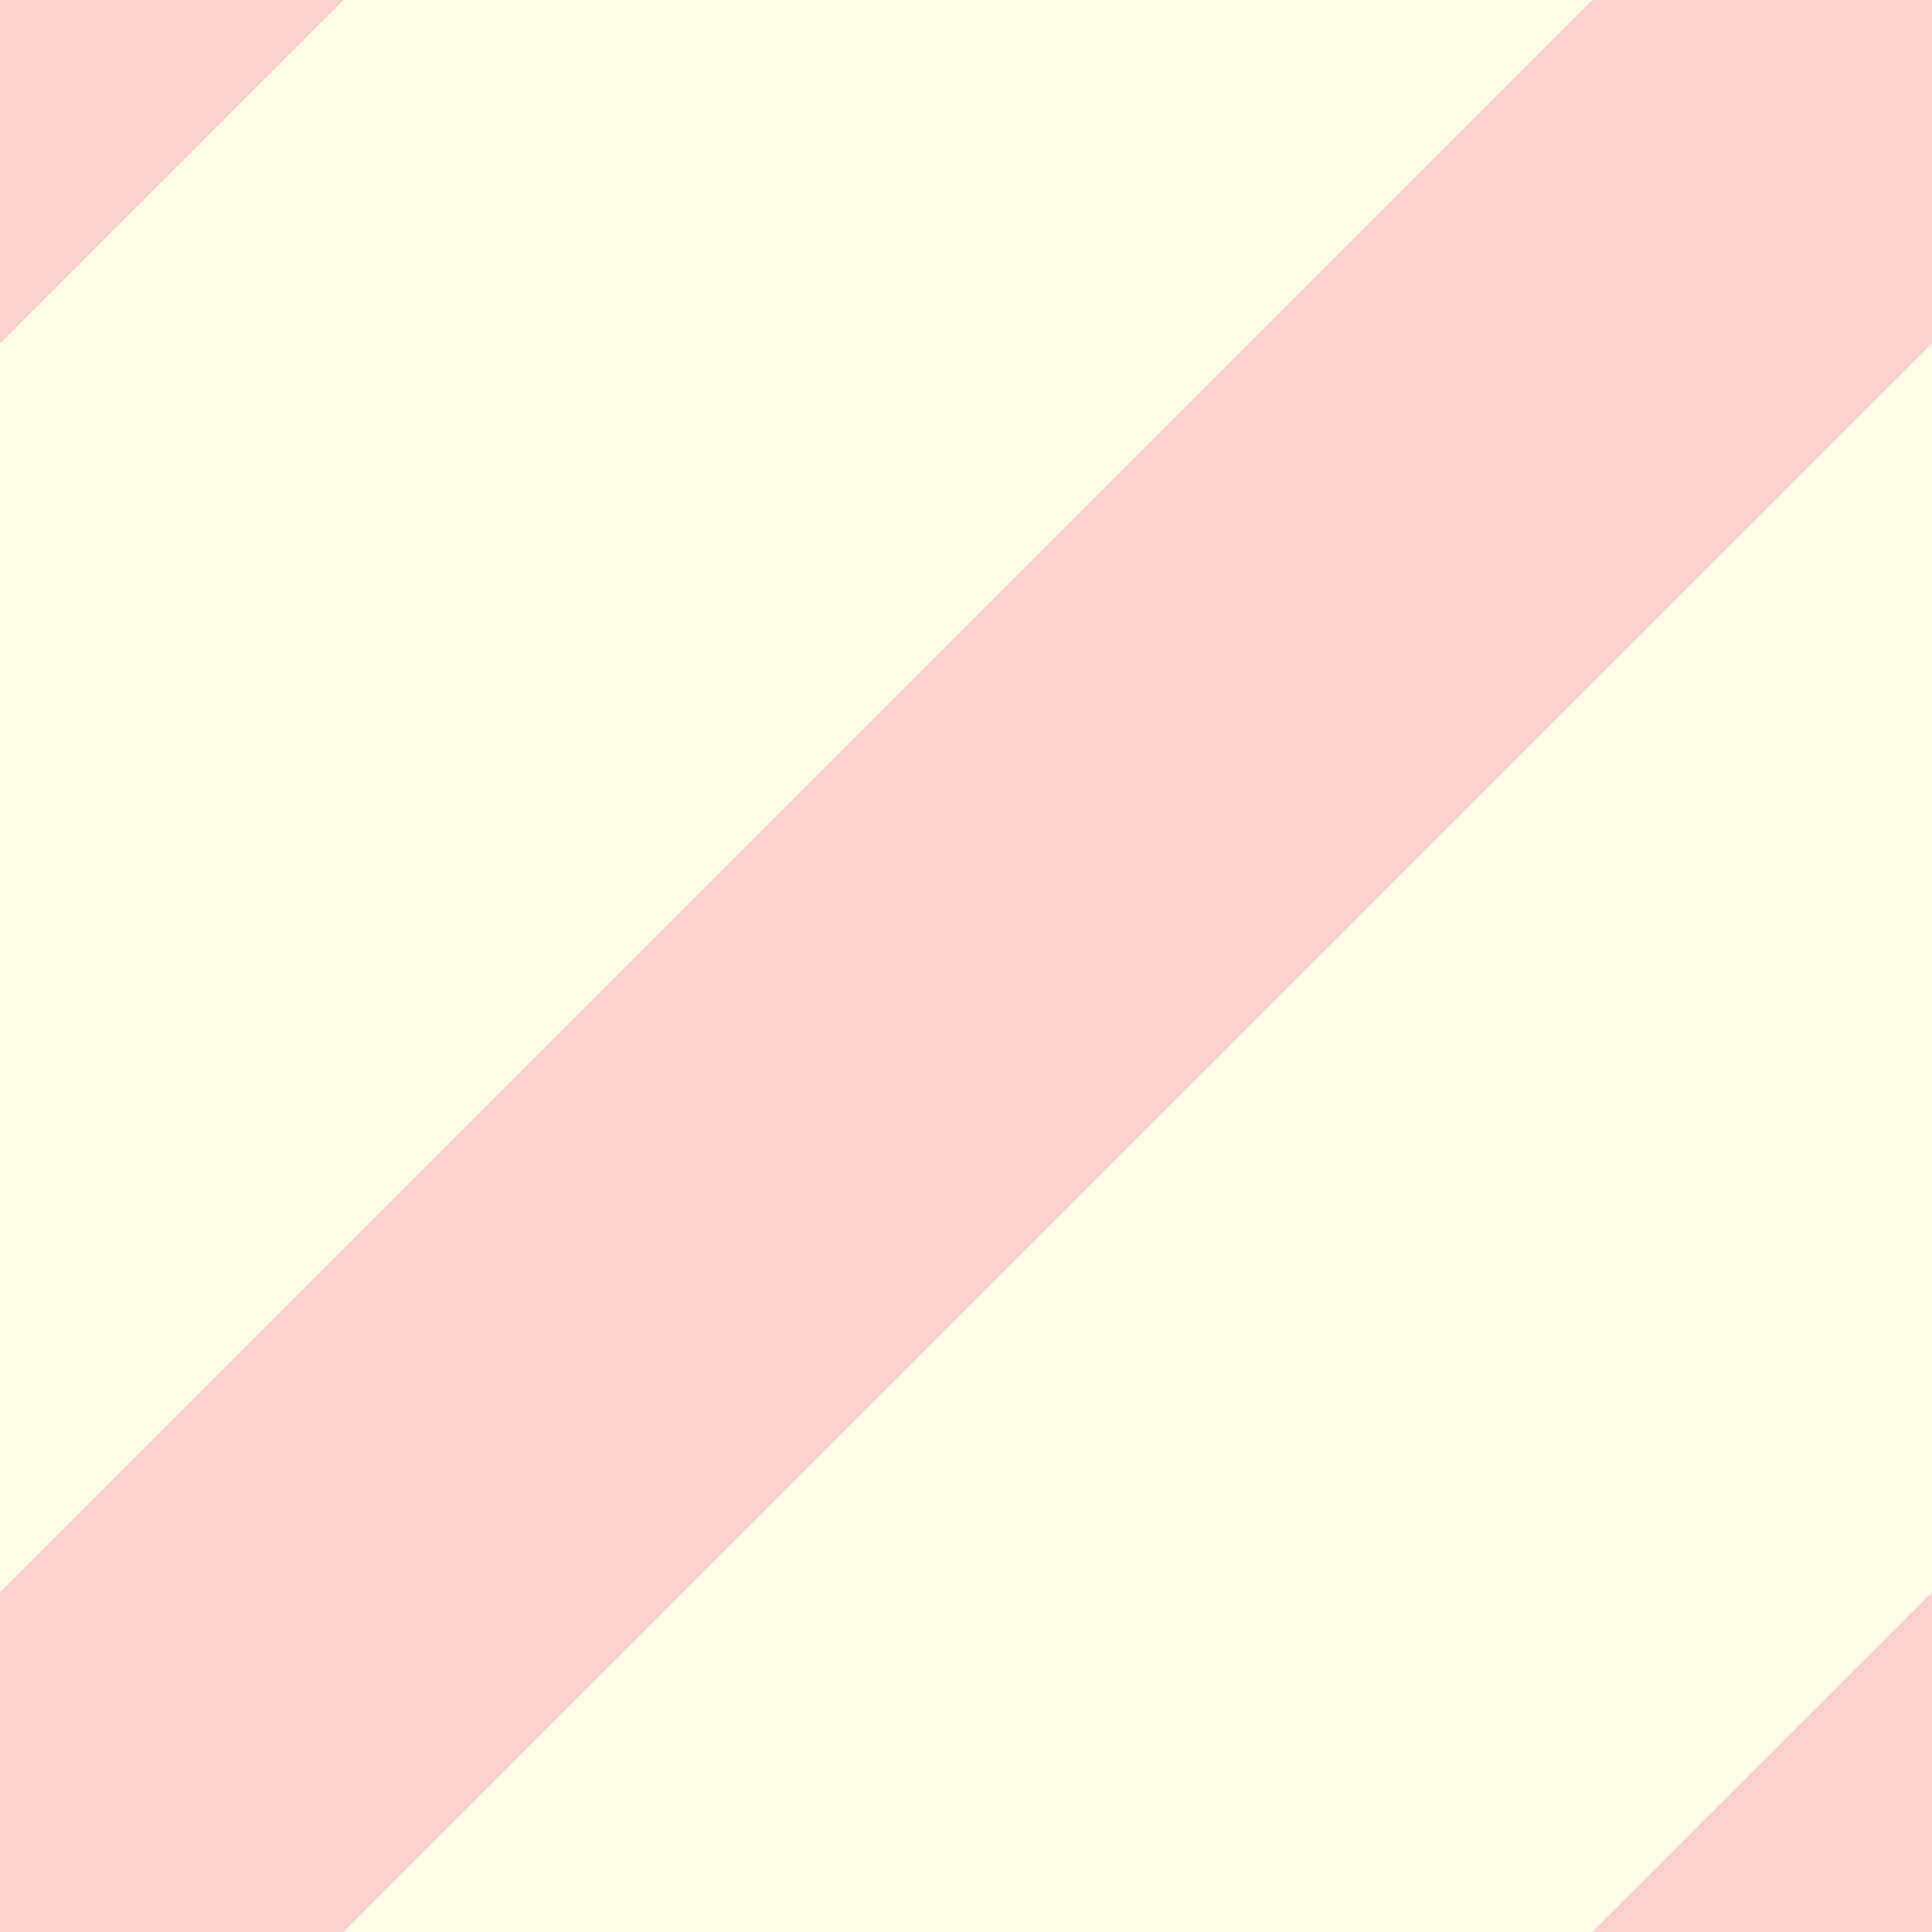
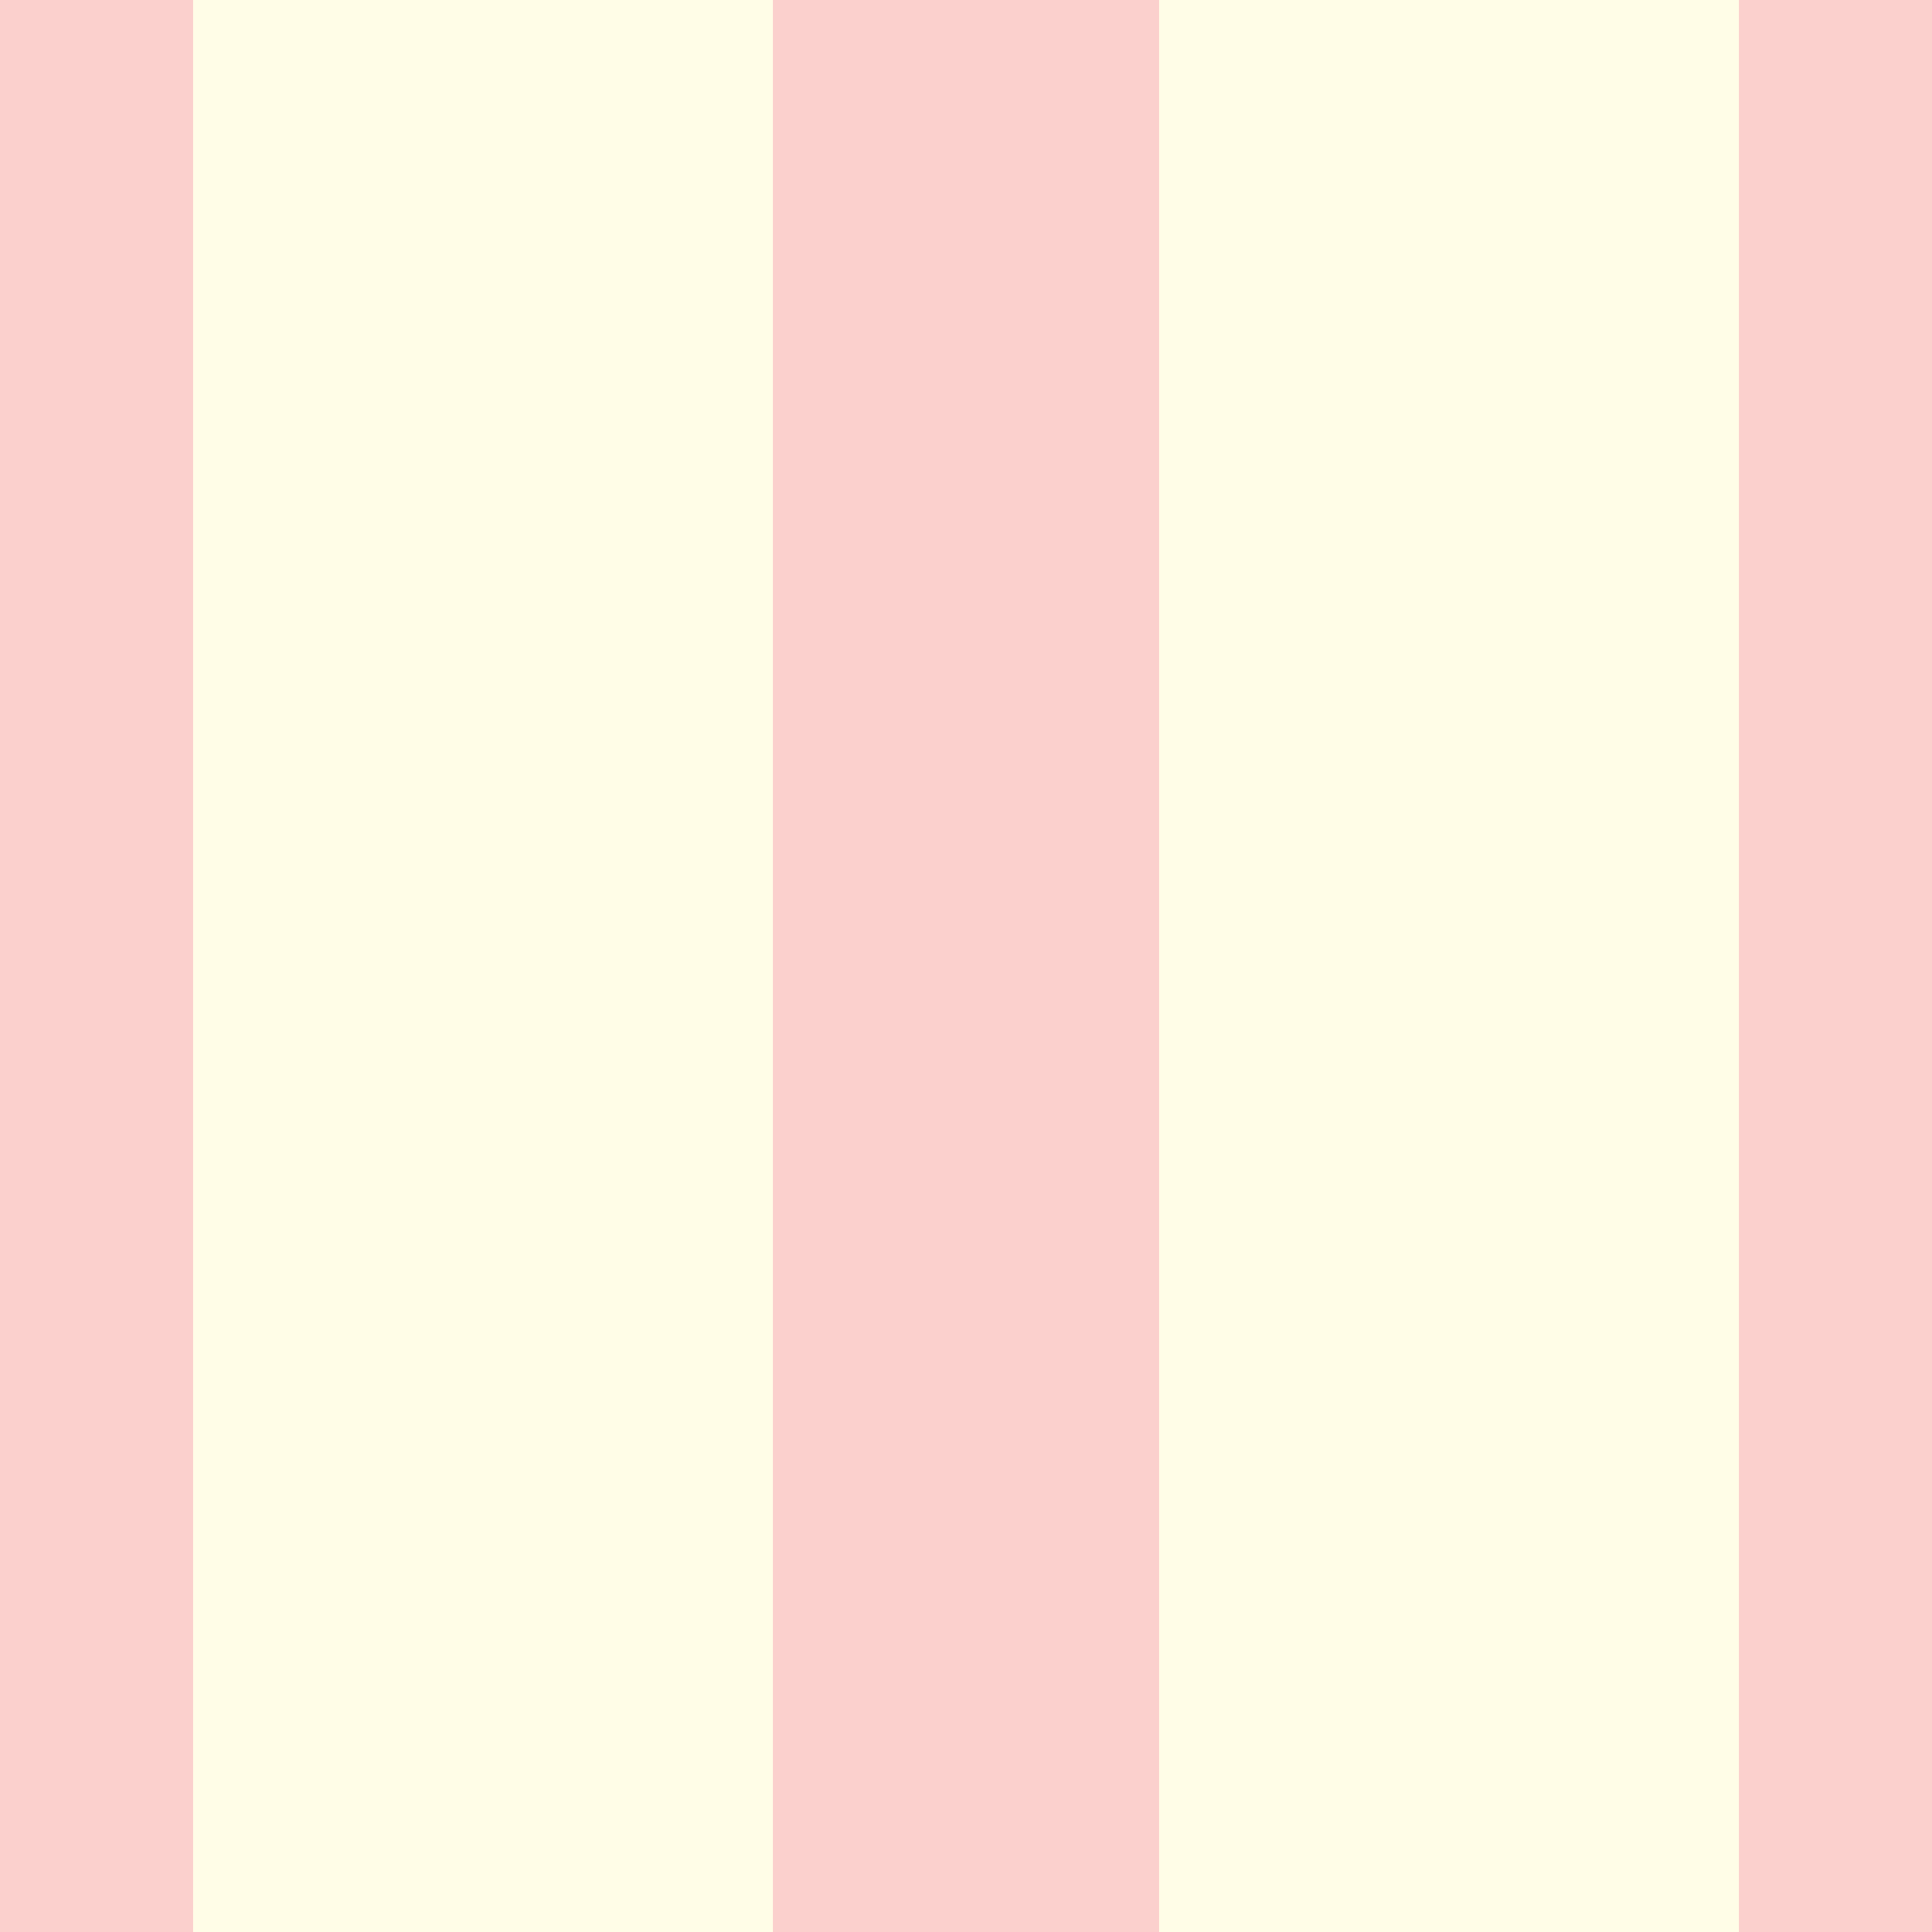
<svg xmlns="http://www.w3.org/2000/svg" width="200px" height="200px" viewBox="0 0 200 200" version="1.1">
-   <g id="stripe" stroke="none" stroke-width="1" fill="none" fill-rule="evenodd">
+   <g id="stripe.url" stroke="none" stroke-width="1" fill="none" fill-rule="evenodd">
    <rect fill="#FFFDE7" x="0" y="0" width="200" height="200" />
-     <rect id="Rectangle" fill="#E91E63" fill-rule="nonzero" opacity="0.2" transform="translate(0.099026, 0.099026) rotate(-315) translate(-0.099026, -0.099026) " x="-24.901" y="-199.901" width="50" height="400" />
-     <rect id="Rectangle" fill="#E91E63" fill-rule="nonzero" opacity="0.2" transform="translate(200.099, 200.099) rotate(-315) translate(-200.099, -200.099) " x="175.099" y="0.099" width="50" height="400" />
-     <rect id="Rectangle" fill="#E91E63" fill-rule="nonzero" opacity="0.2" transform="translate(100.099, 100.099) rotate(-315) translate(-100.099, -100.099) " x="75.099" y="-99.901" width="50" height="400" />
+     <rect id="Rectangle" fill="#E91E63" fill-rule="nonzero" opacity="0.2" x="-20" y="-190" width="40" height="400" />
+     <rect id="Rectangle" fill="#E91E63" fill-rule="nonzero" opacity="0.2" x="180" y="-12" width="40" height="400" />
+     <rect id="Rectangle" fill="#E91E63" fill-rule="nonzero" opacity="0.2" x="80" y="-100" width="40" height="400" />
  </g>
</svg>
